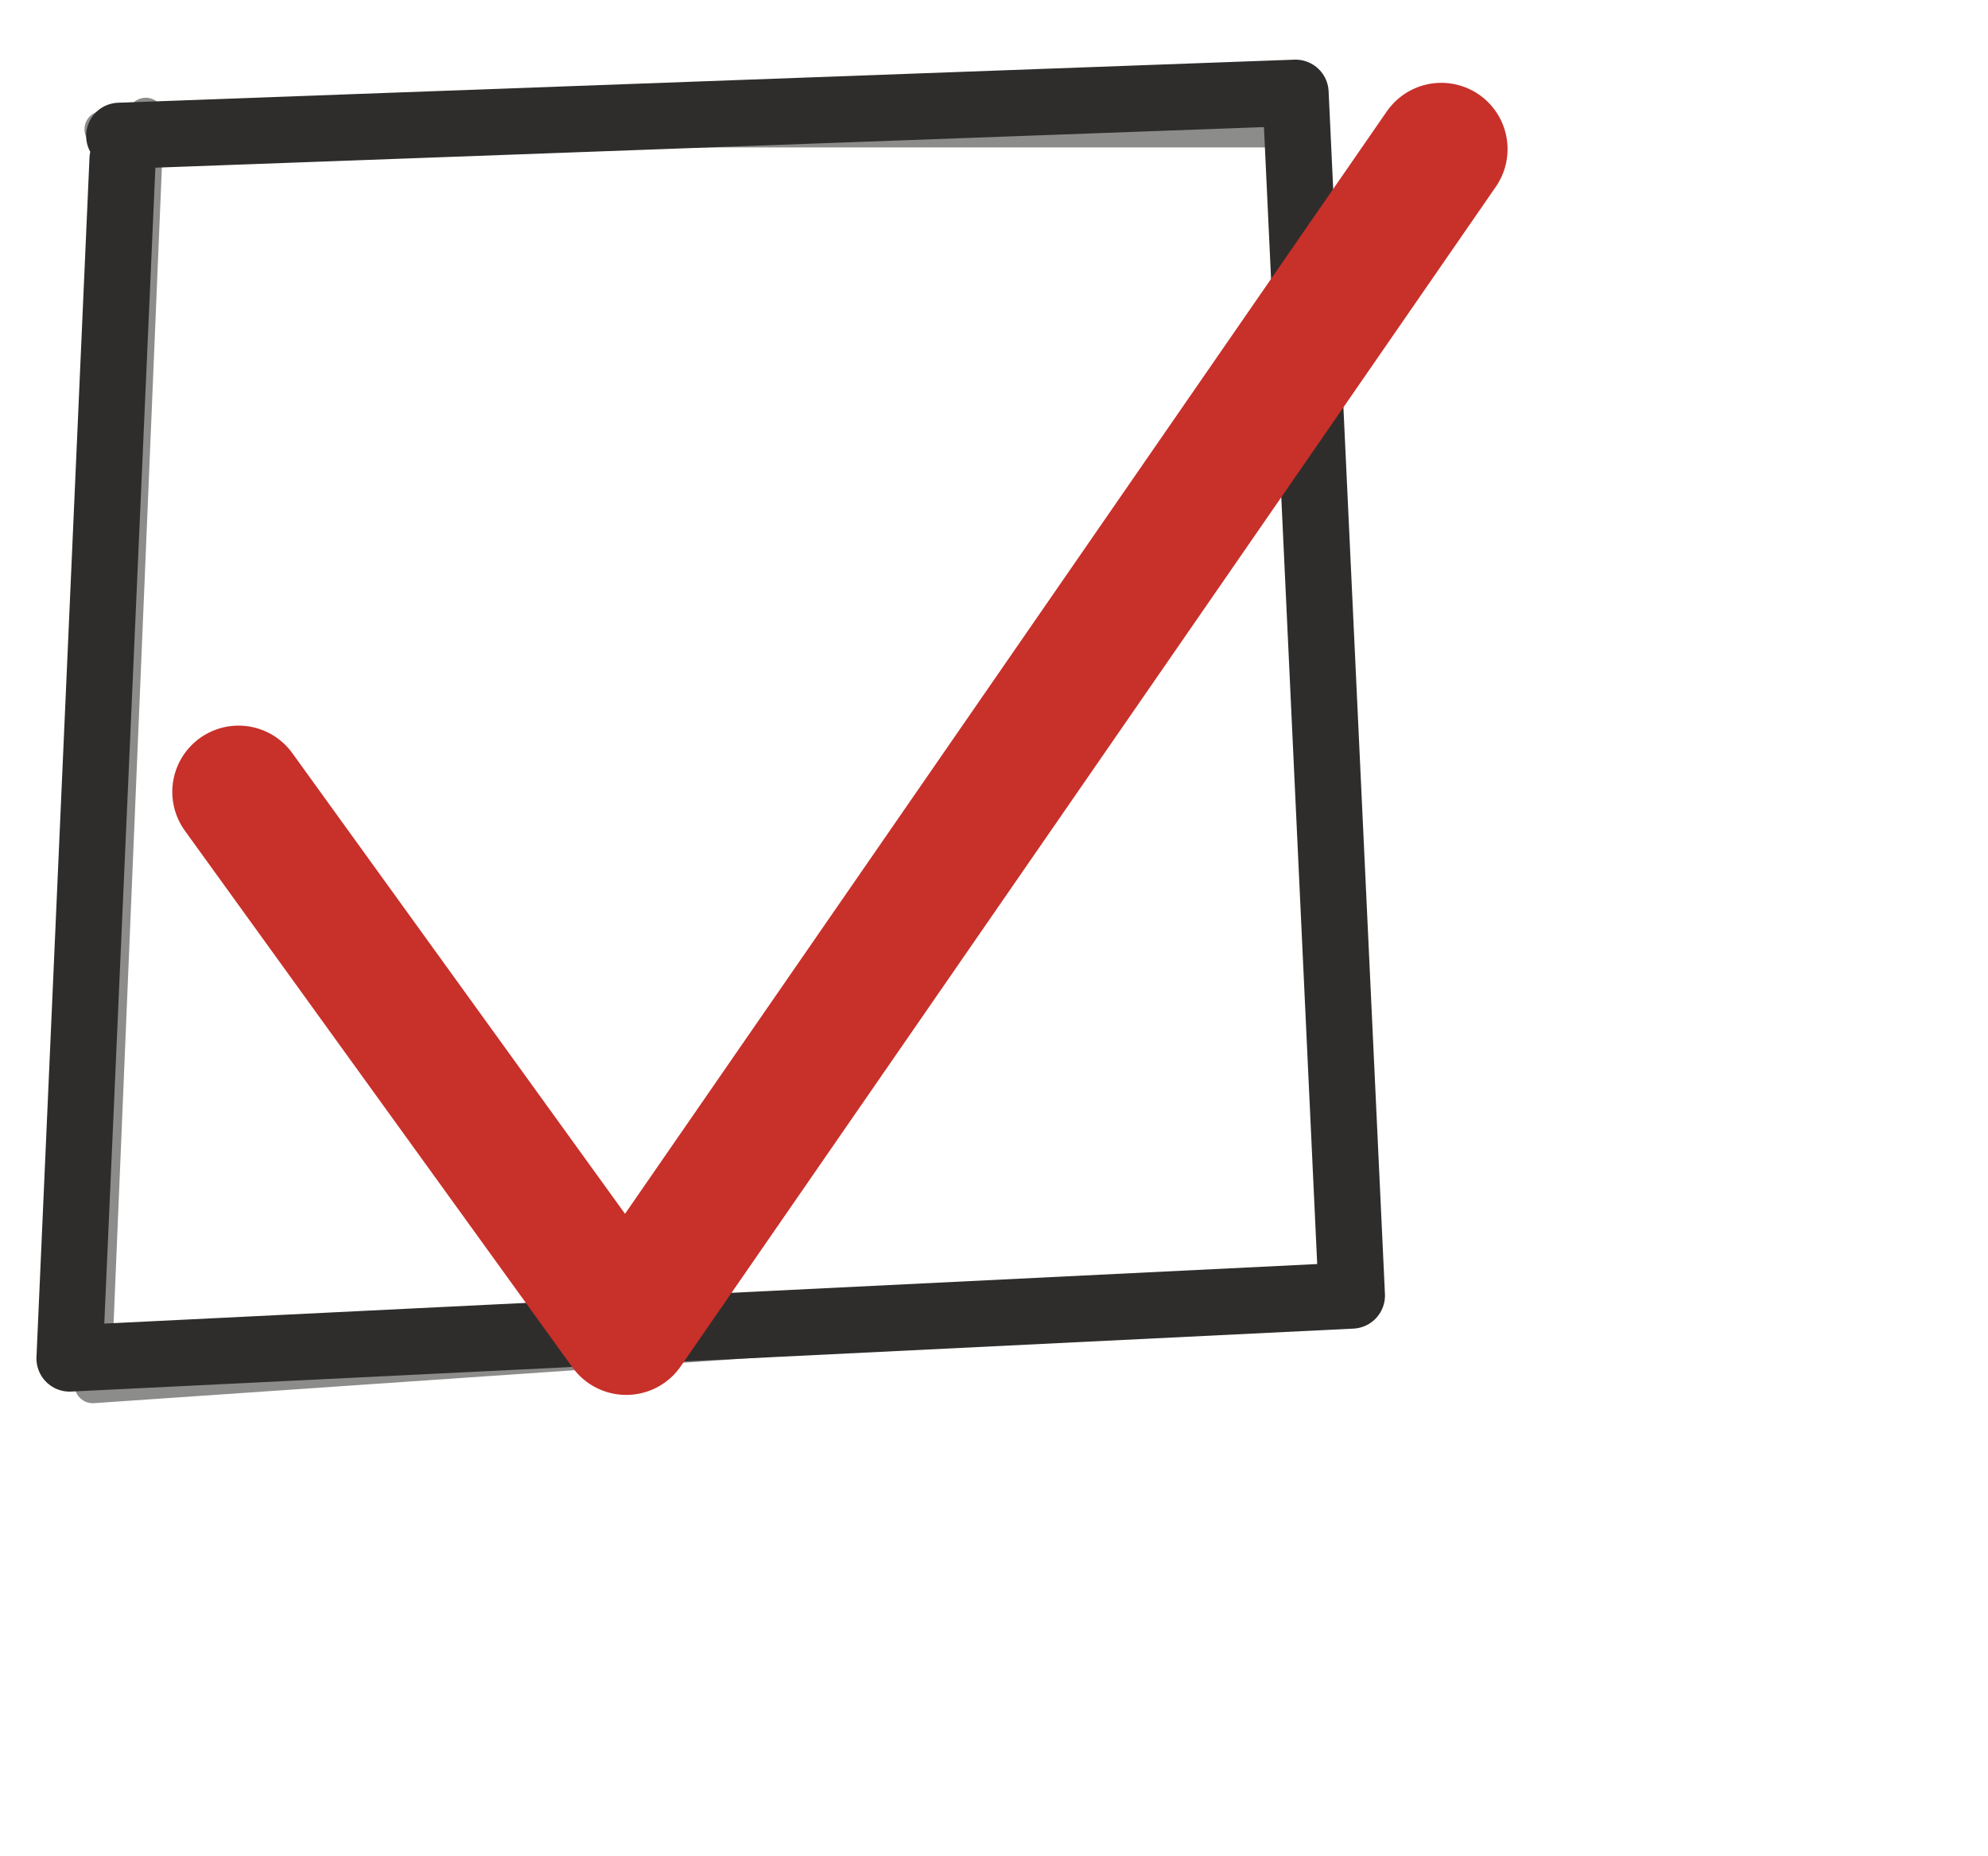
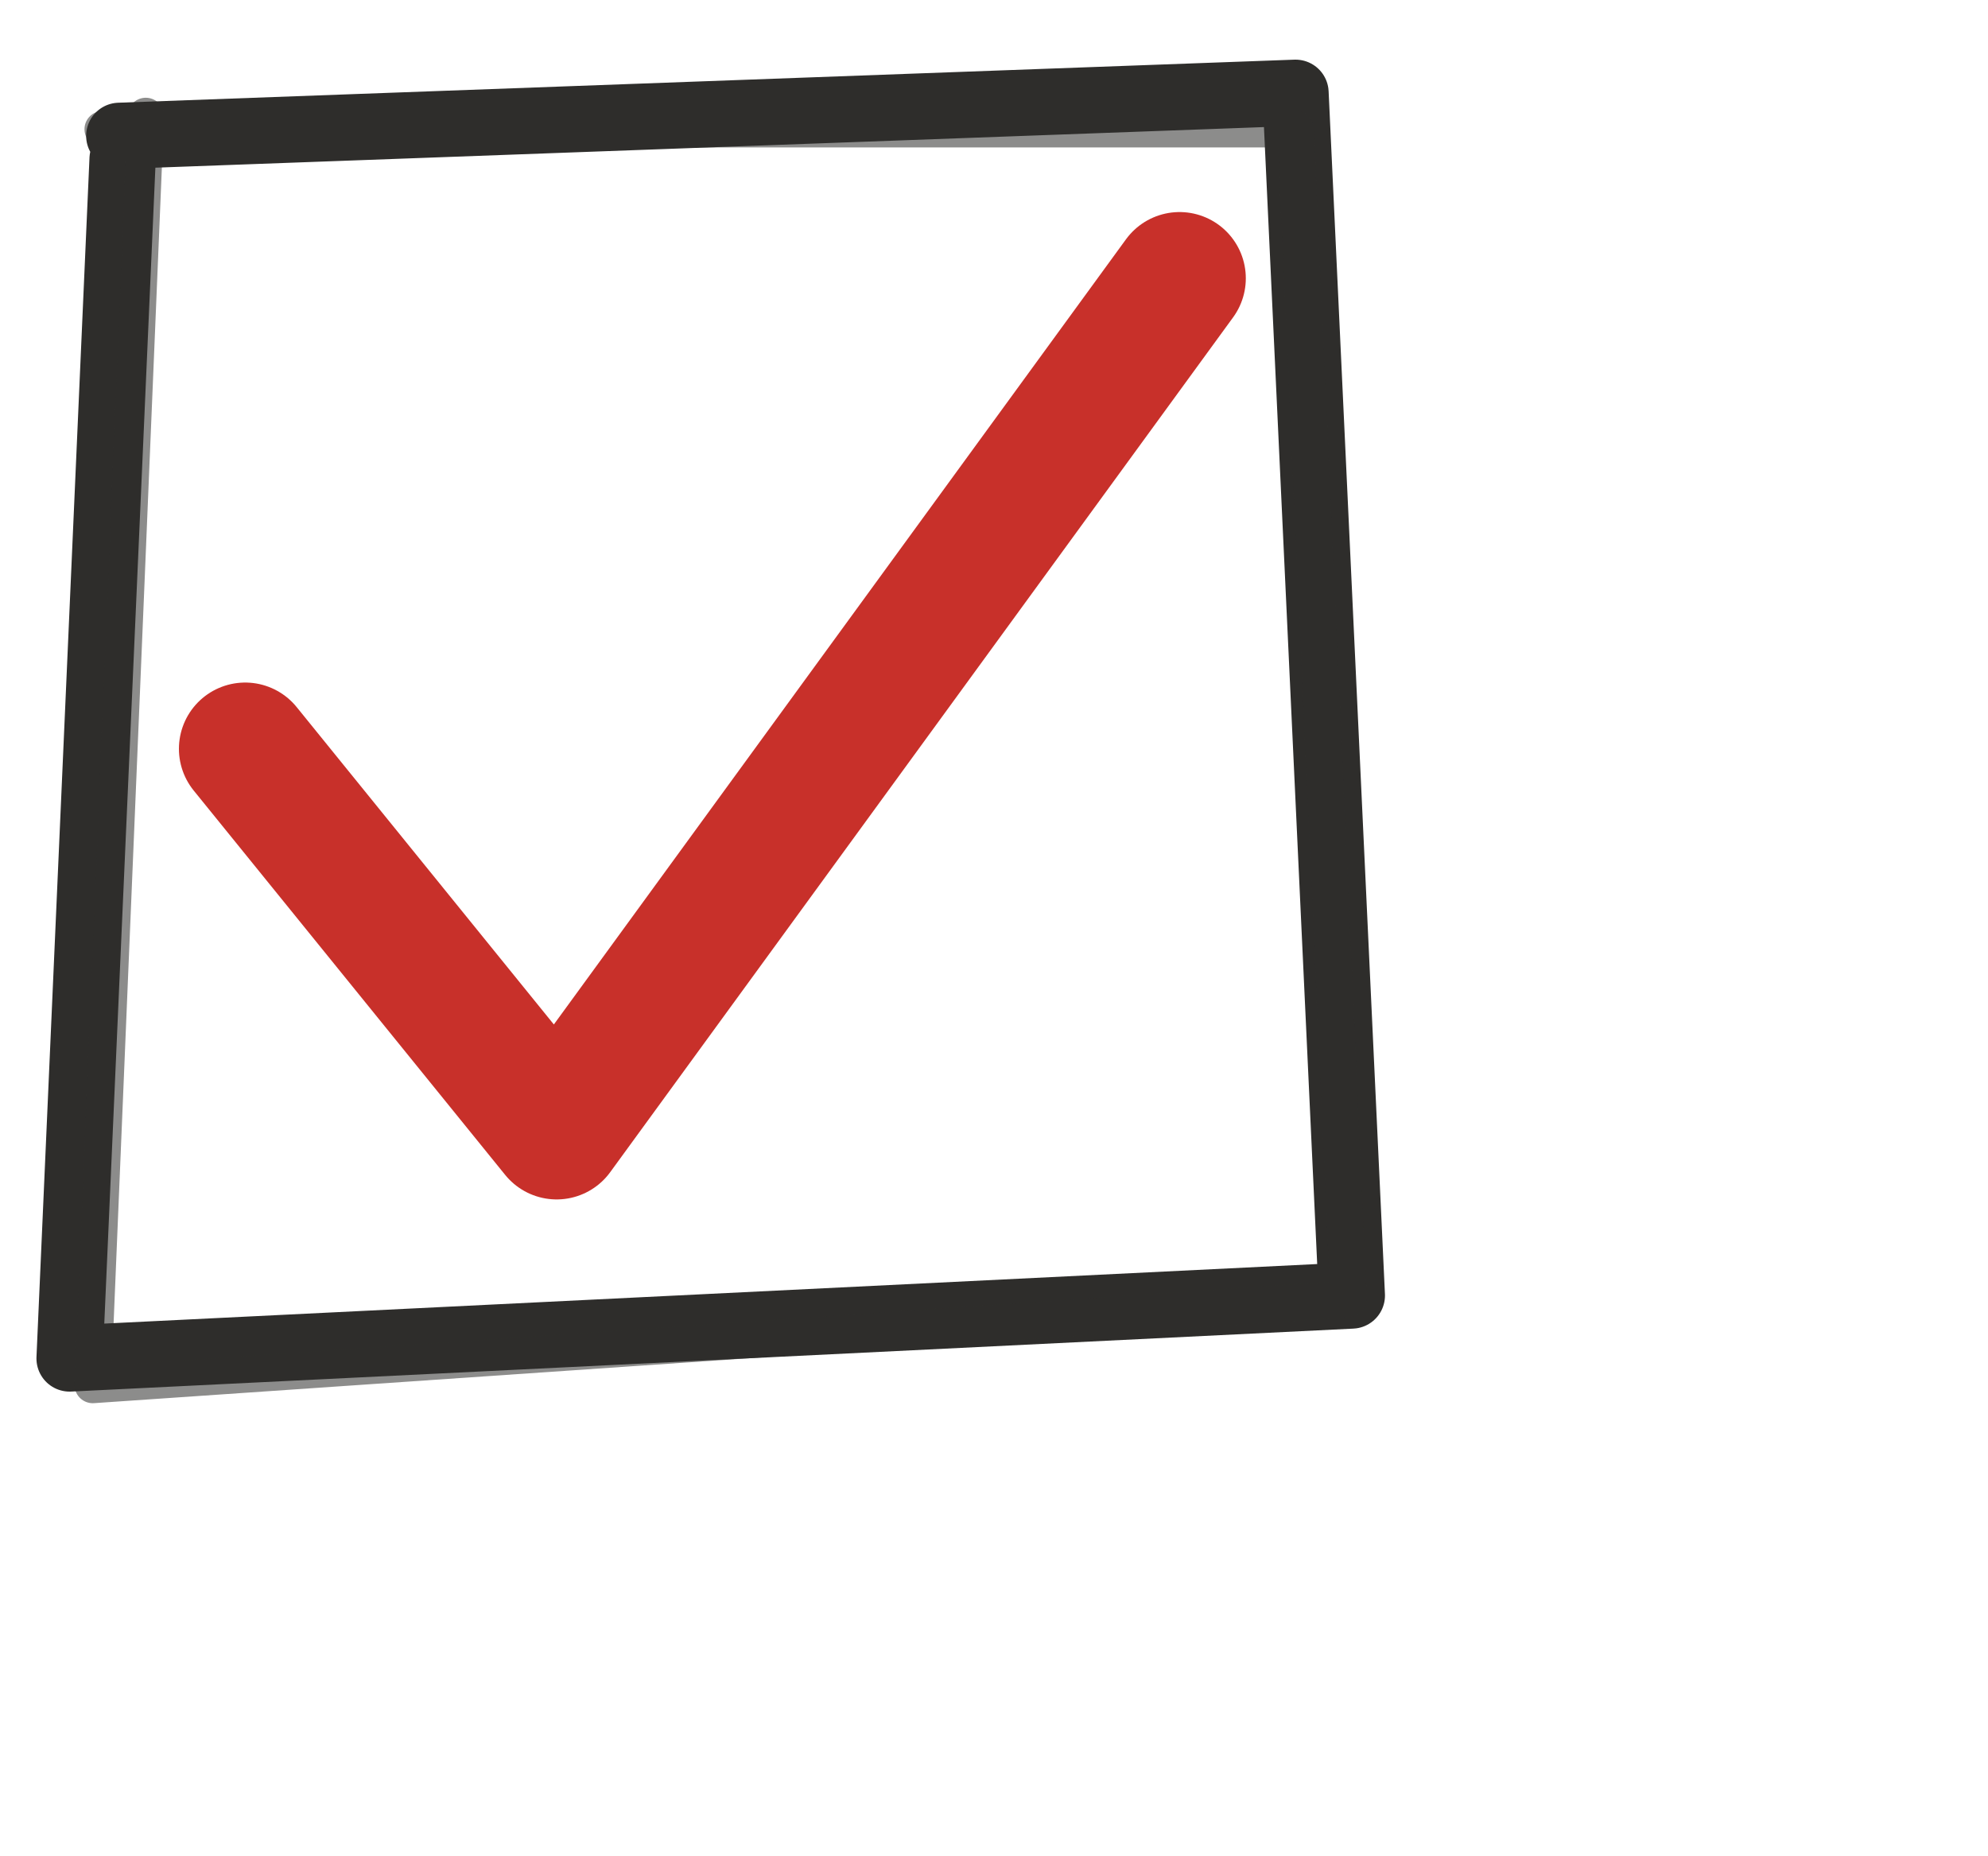
<svg xmlns="http://www.w3.org/2000/svg" width="60" height="56" viewBox="0 0 60 56">
  <path d="M3.6,4.1 L39.1,2.8 L40.8,39.1 L2.1,41.0 L3.7,4.8" fill="none" stroke="#2E2D2B" stroke-width="2" stroke-linecap="round" stroke-linejoin="round" opacity="1" />
  <path d="M3.1,3.9 L39.1,3.9 L40.7,39.2 L2.8,41.8 L4.4,3.5" fill="none" stroke="#2E2D2B" stroke-width="1.1" stroke-linecap="round" stroke-linejoin="round" opacity="0.55" />
-   <path d="M7.2,23.9 L18.9,40.1 L43.5,4.5" fill="none" stroke="#C8302A" stroke-width="4" stroke-linecap="round" stroke-linejoin="round" opacity="1" />
+   <path d="M7.4,22.6 L16.8,34.2 L35.6,8.4" fill="none" stroke="#C8302A" stroke-width="4" stroke-linecap="round" stroke-linejoin="round" opacity="1" />
</svg>
